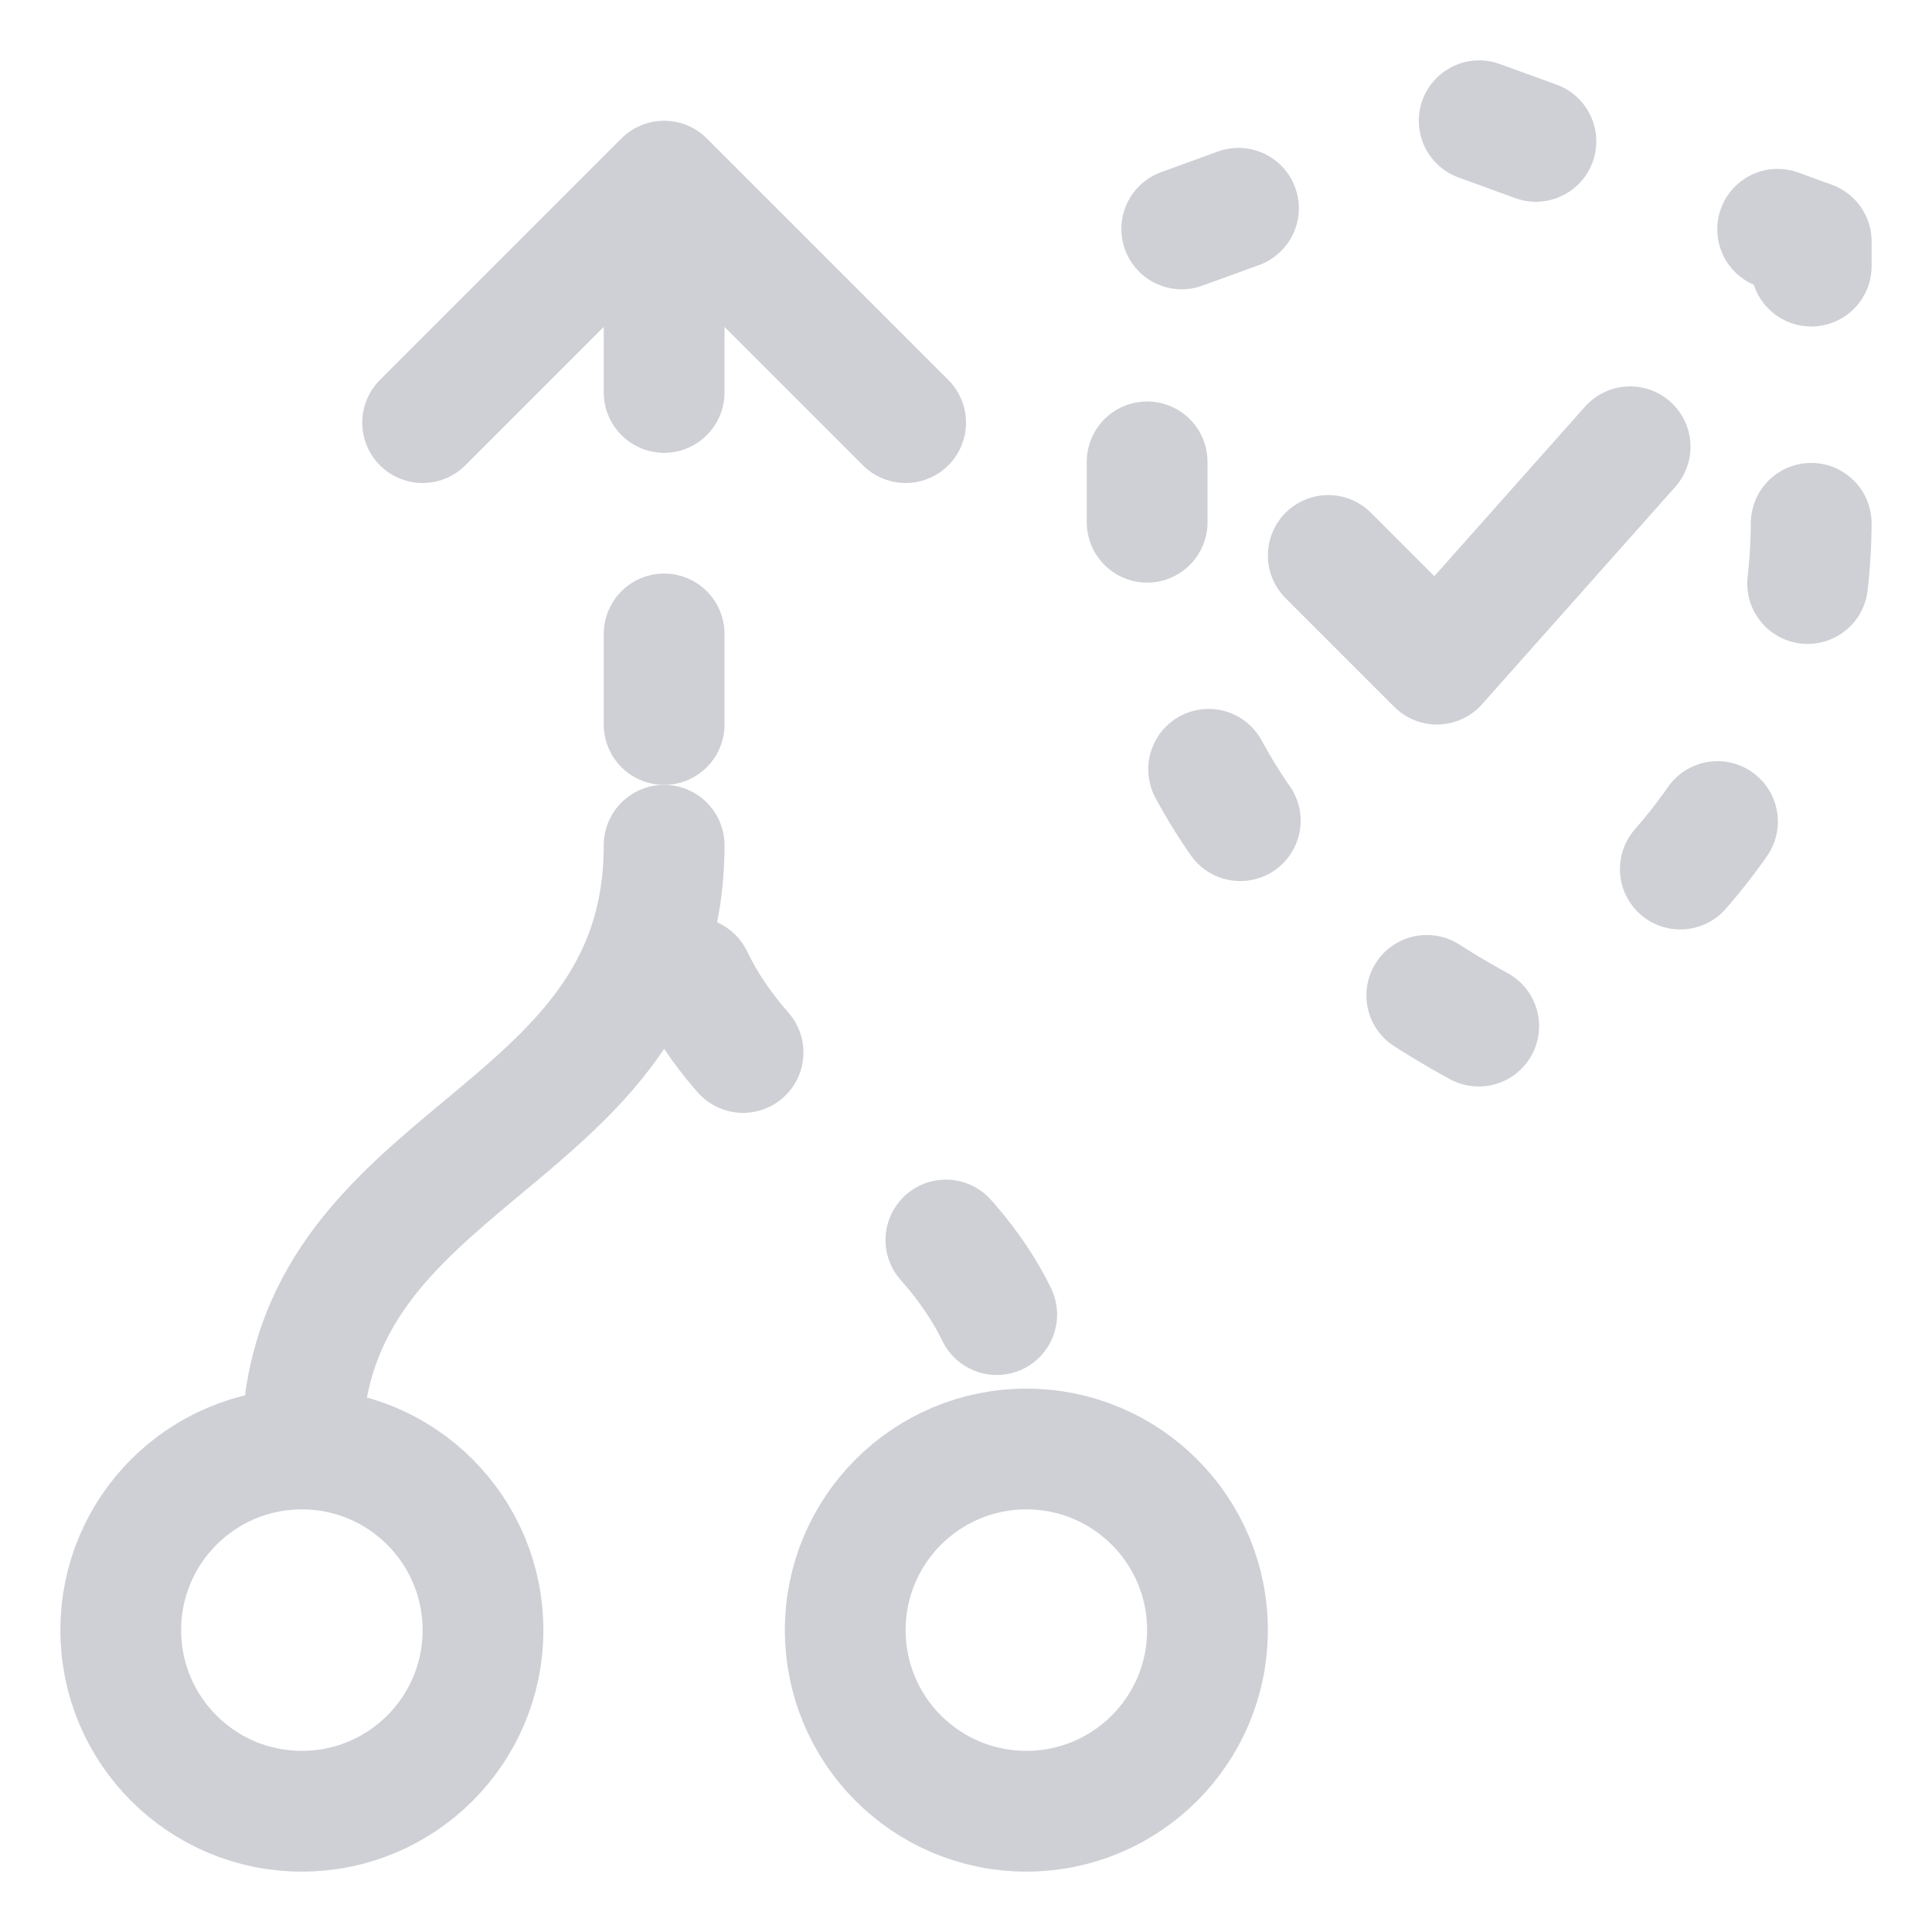
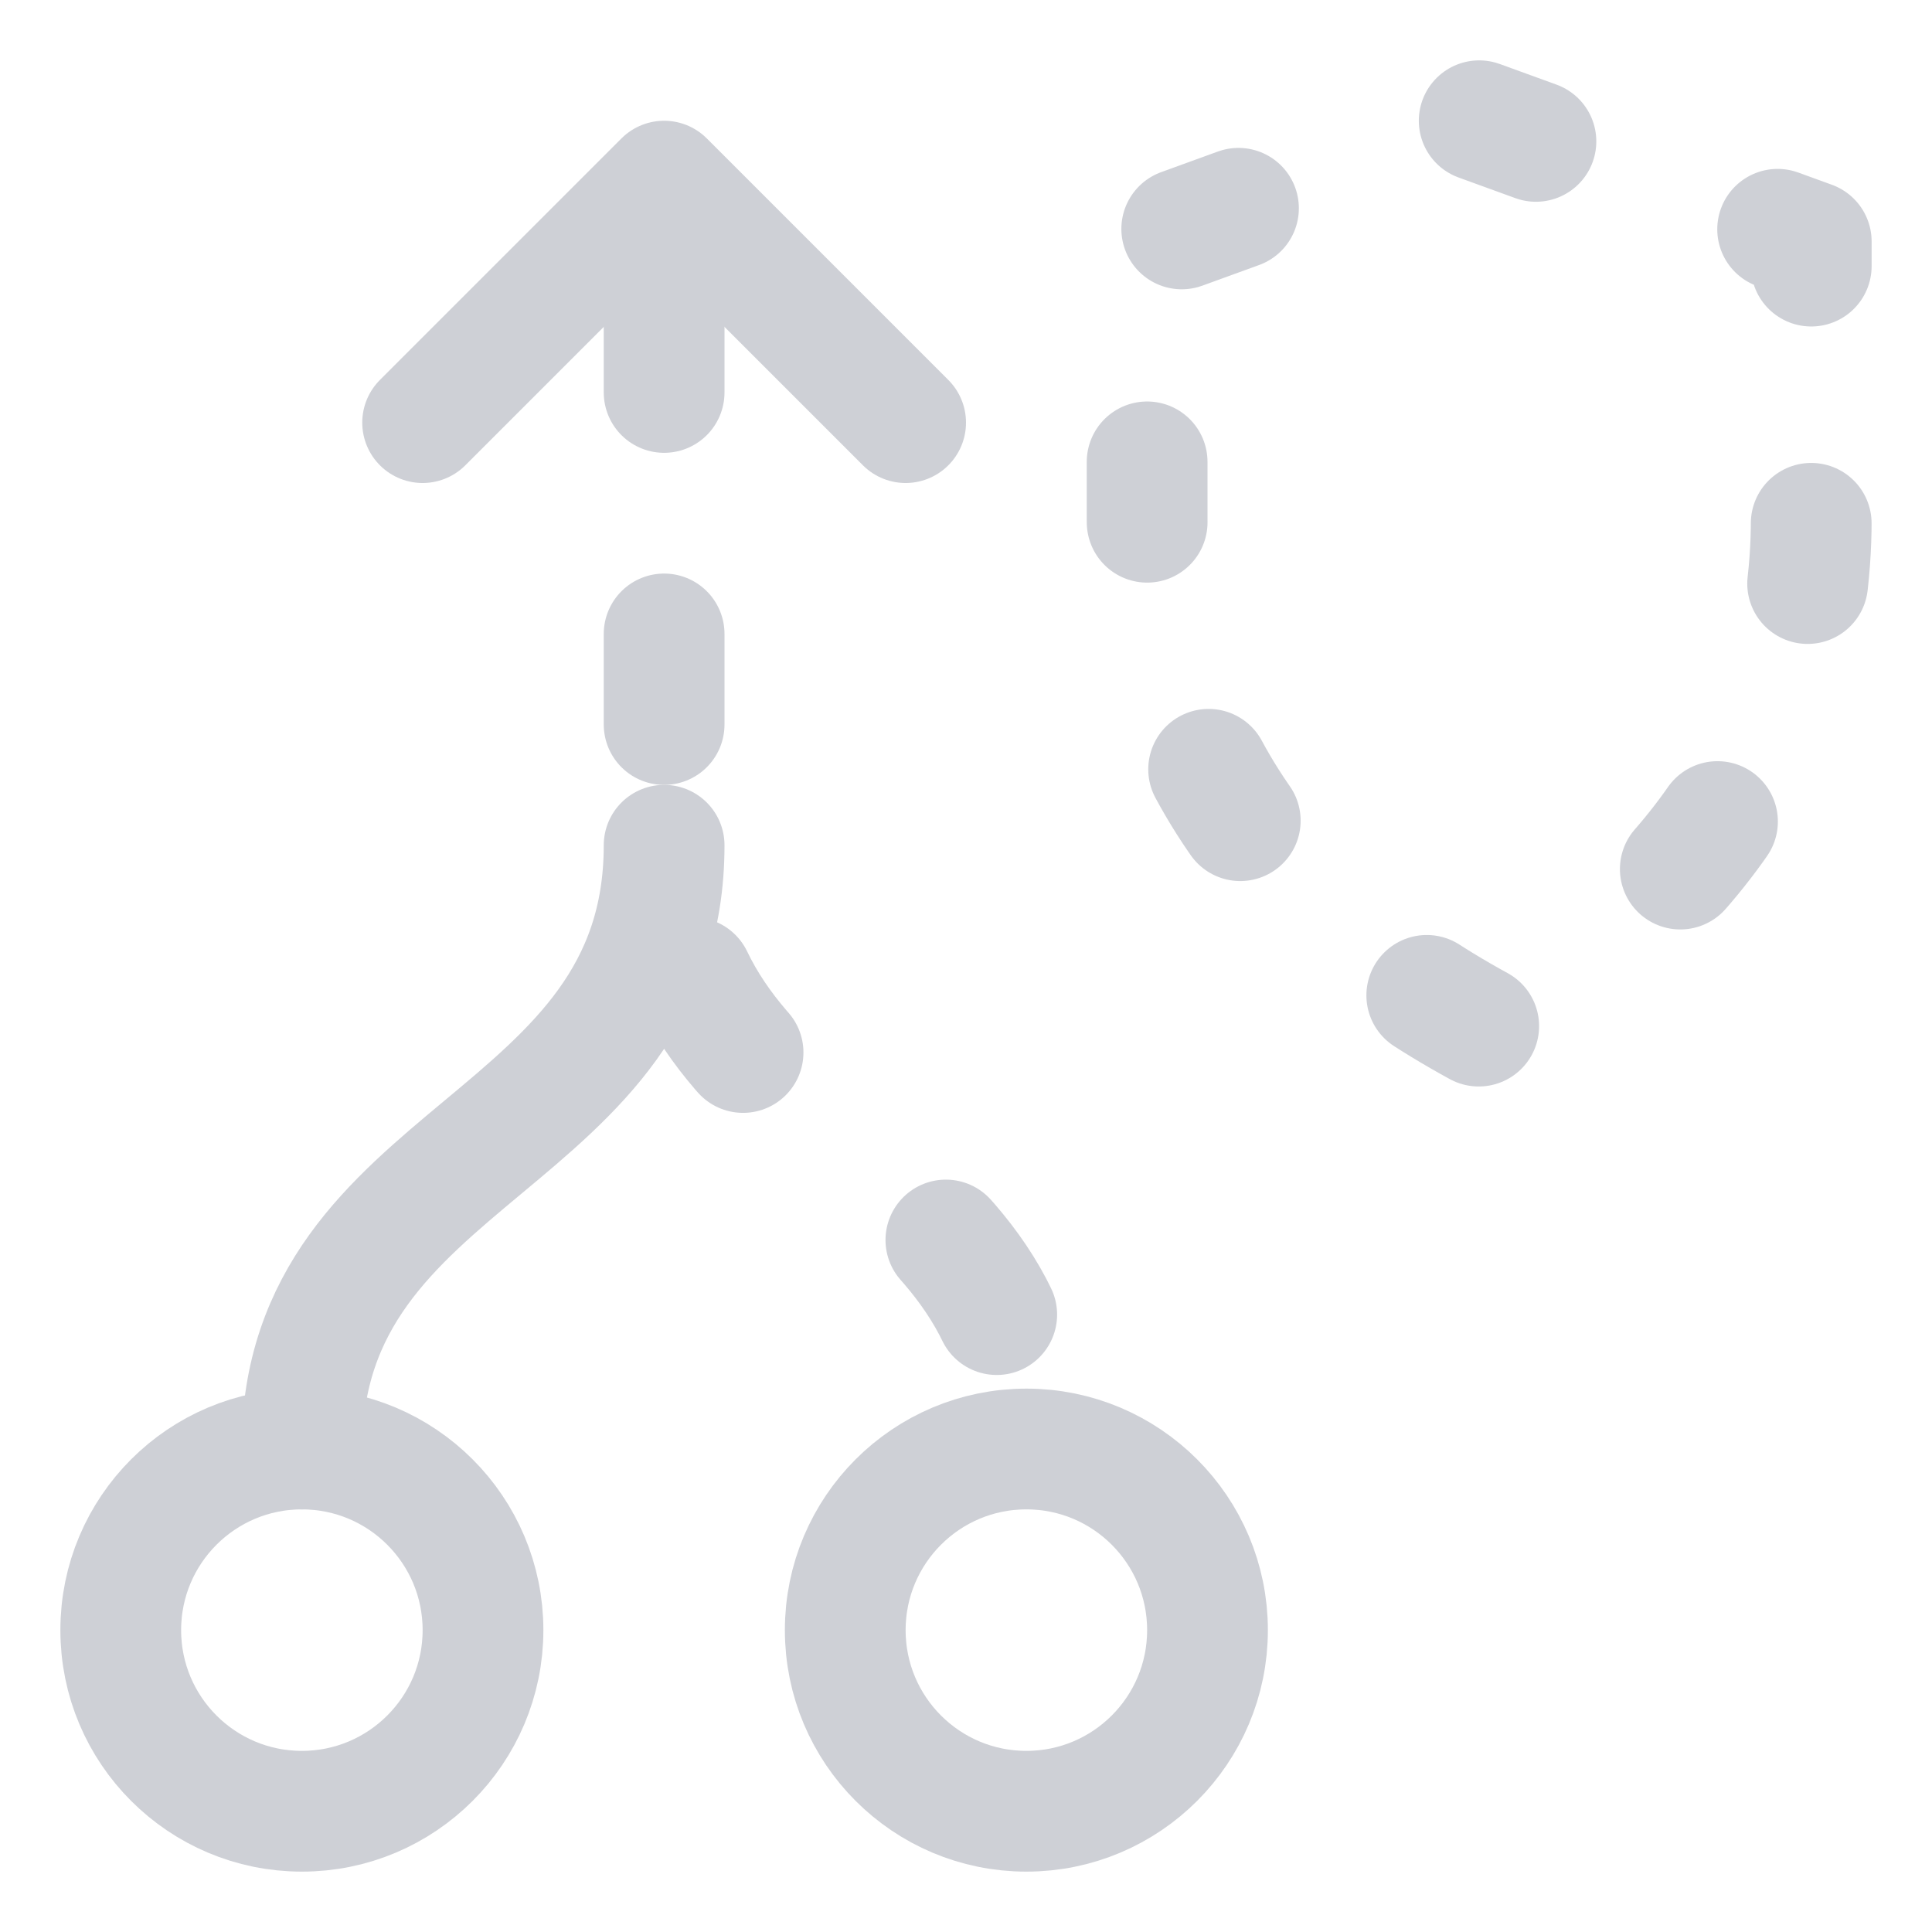
<svg xmlns="http://www.w3.org/2000/svg" width="16" height="16" viewBox="0 0 16 16" fill="none">
  <g stroke="#CED0D6" stroke-linecap="round" stroke-linejoin="round">
    <circle cx="2.5" cy="13.5" r="1.5" />
    <circle cx="8.5" cy="13.5" r="1.5" />
    <path d="M2.5 12C2.5 9.5 5.5 9.5 5.5 7" />
    <path d="M8.5 12C8.5 9.5 5.5 9.5 5.5 7" stroke-dasharray="0.75 2.29" stroke-dashoffset="1.89" />
    <path d="M5.5 7V1.5" stroke-dasharray="0.75 2" stroke-dashoffset="1.75" />
    <path d="M3.5 3.5L5.5 1.5L7.5 3.5" />
    <path d="M12.25 1L15 2V4.3C15 6.2 13.9 7.6 12.25 8.5C10.6 7.6 9.5 6.2 9.5 4.3V2Z" stroke-dasharray="0.5 2.13" />
-     <path d="M11 4.6L11.9 5.5L13.5 3.7" />
  </g>
</svg>
